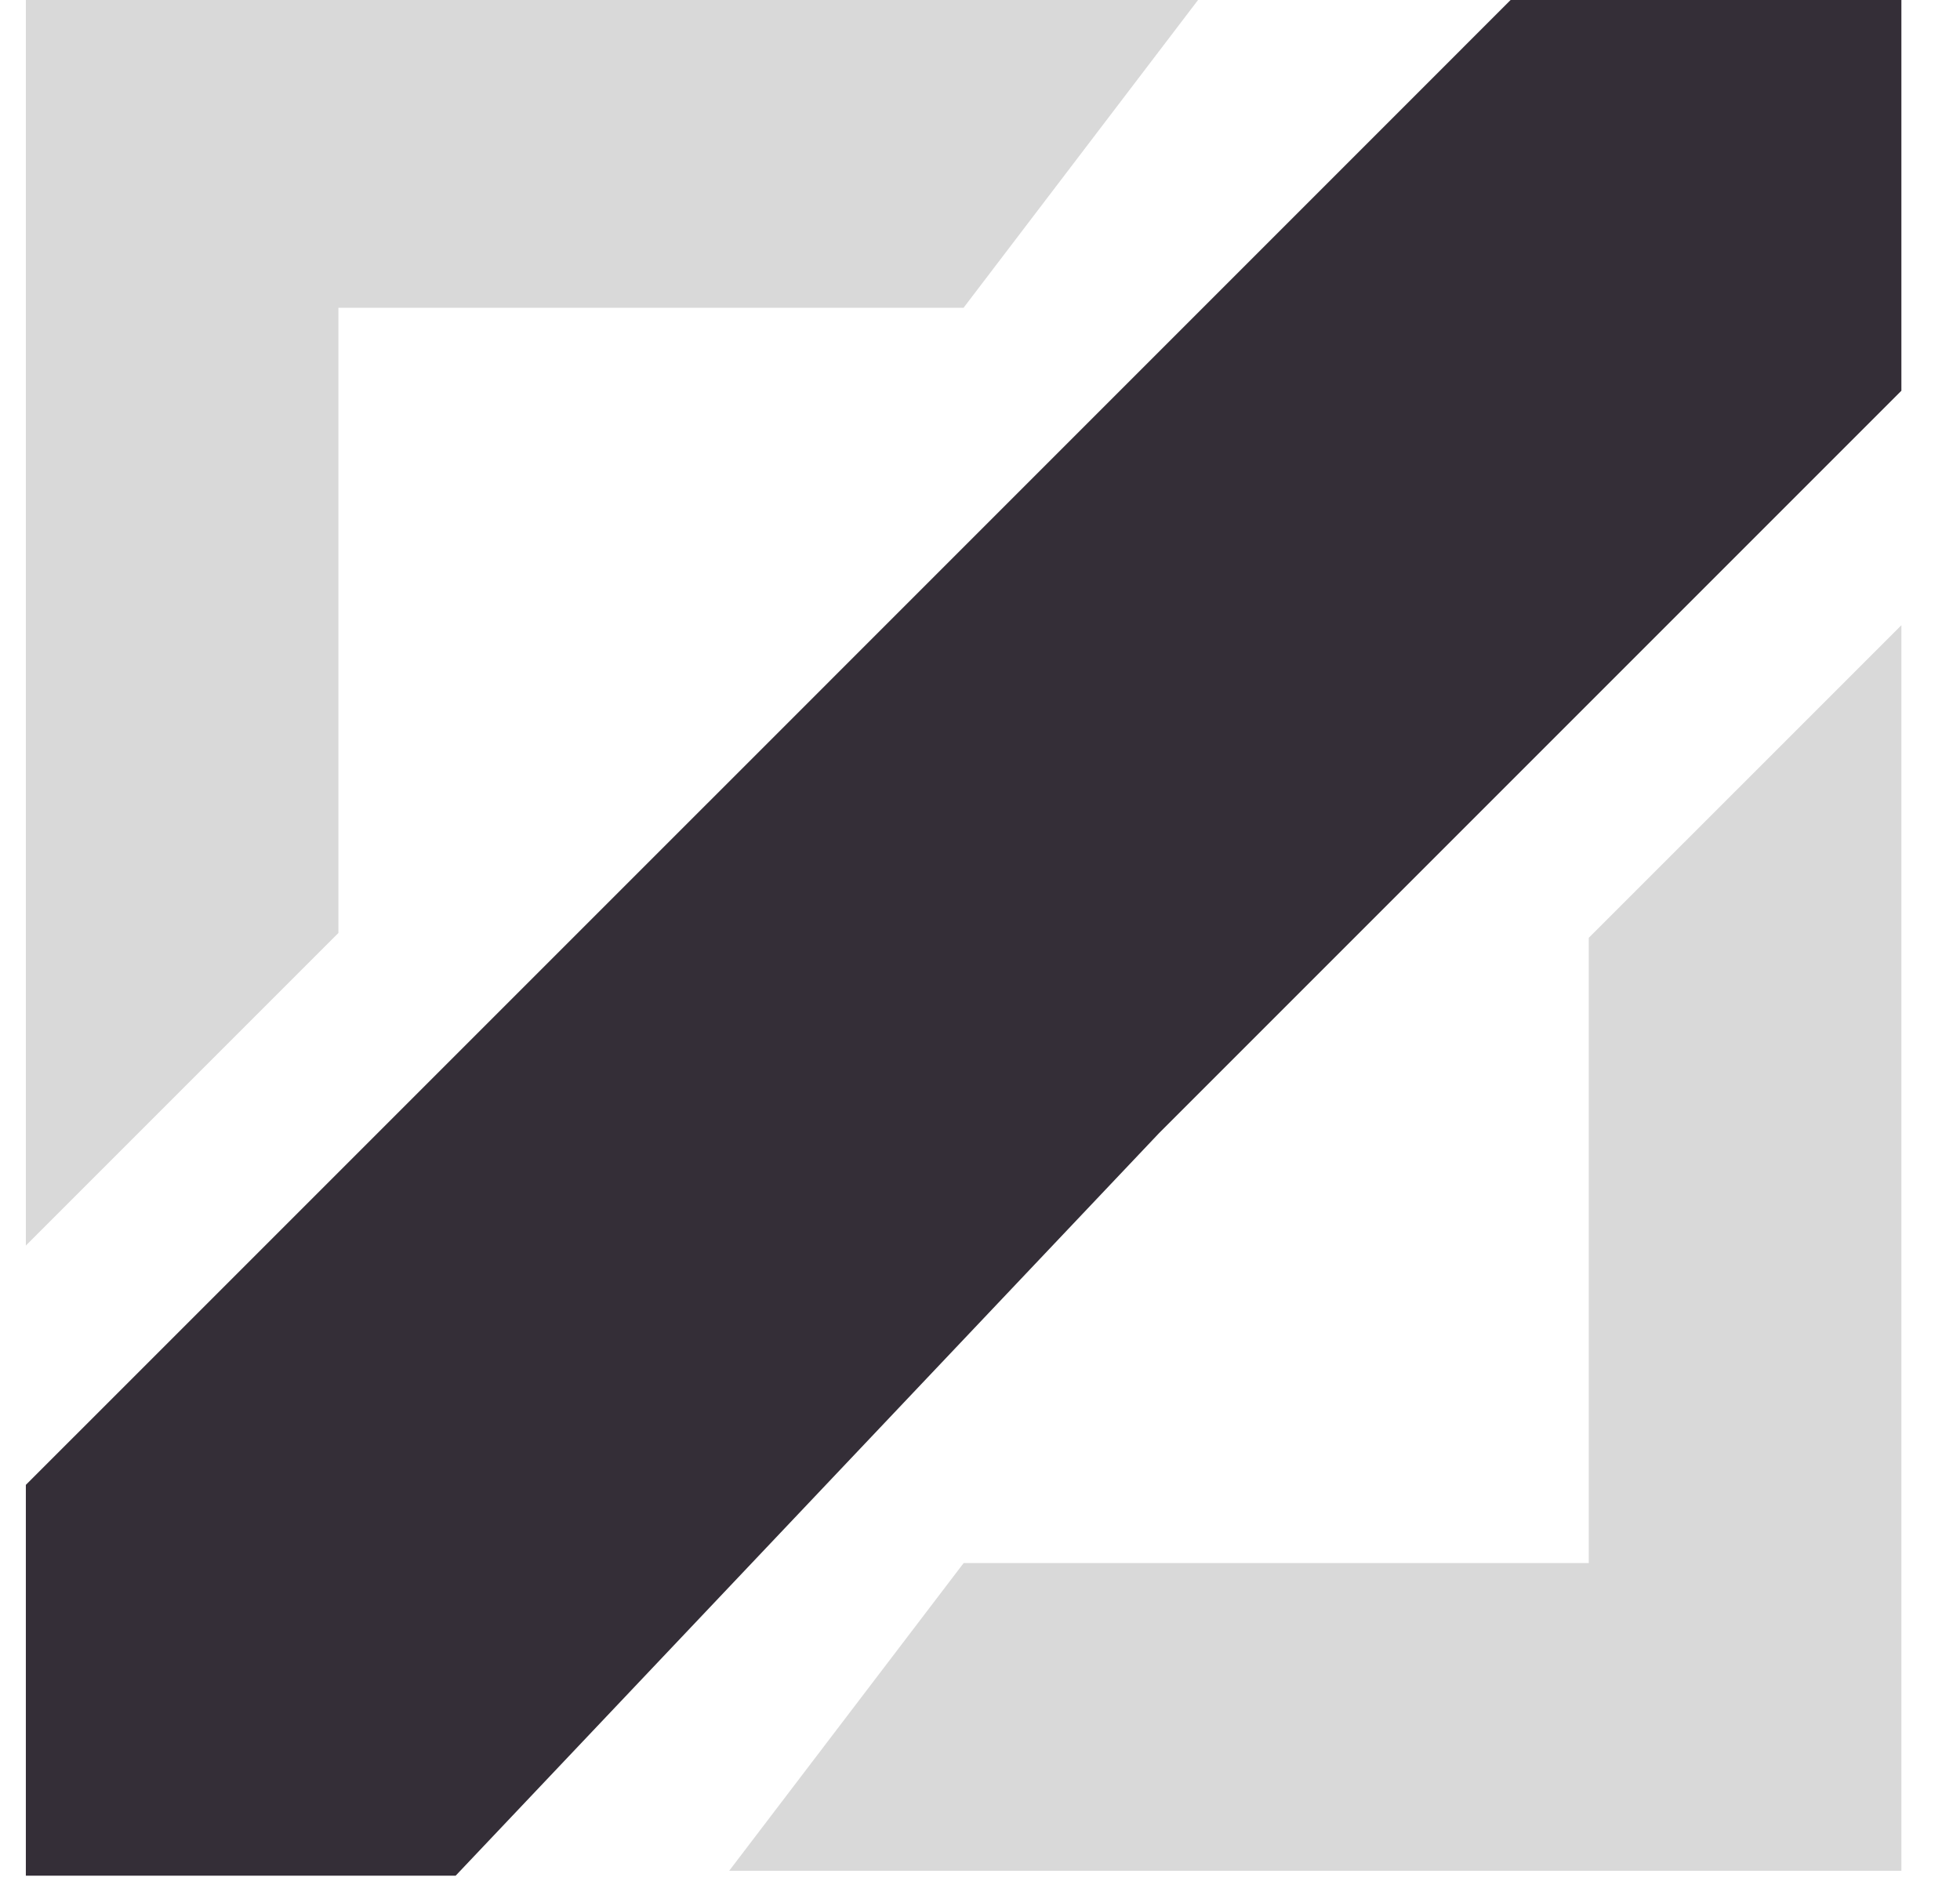
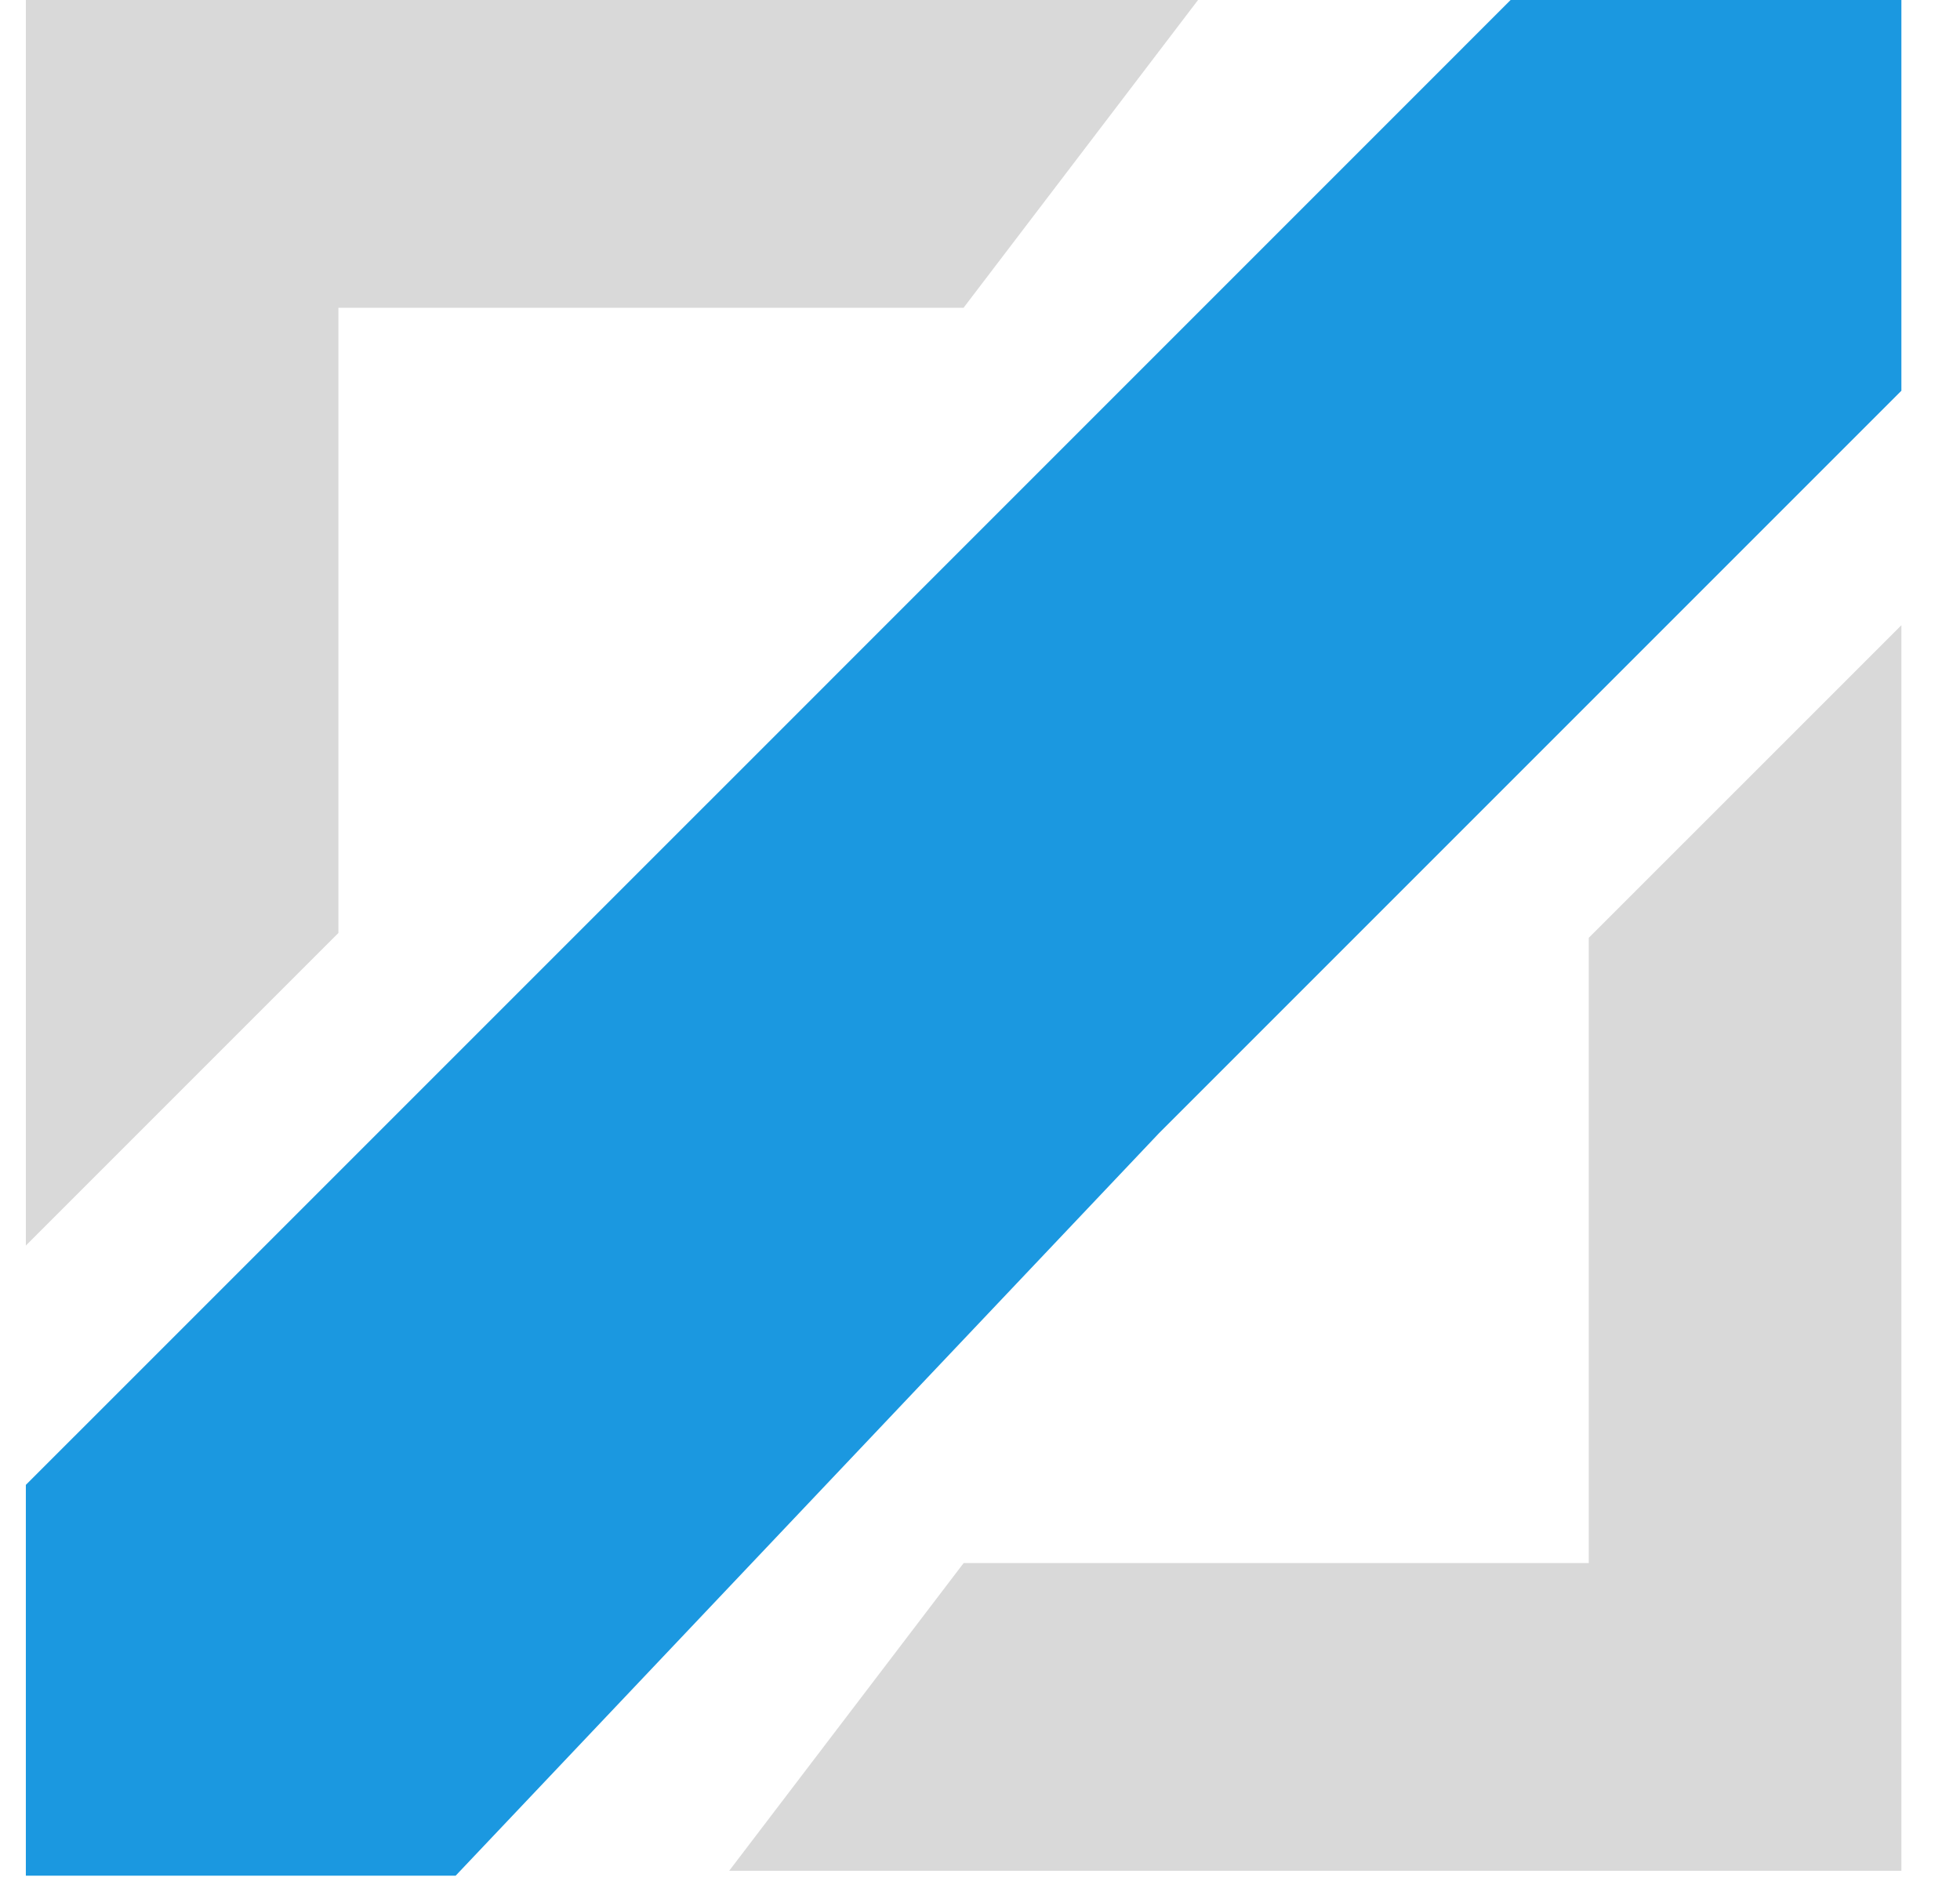
<svg xmlns="http://www.w3.org/2000/svg" width="32" height="31" viewBox="0 0 32 31" fill="none">
  <path d="M0.422 0H19.56L15.732 5.024H10.629H5.525V15.231L0.422 20.334V0Z" fill="#D9D9D9" />
  <path d="M31.043 30.541L11.905 30.541L15.733 25.517H20.836H25.939V15.31L31.043 10.207L31.043 30.541Z" fill="#D9D9D9" />
-   <path d="M12.543 12.121L24.663 0H31.043V6.379L18.922 18.5L7.439 30.621H0.422V24.241L12.543 12.121Z" fill="#342E37" />
+   <path d="M12.543 12.121L24.663 0H31.043V6.379L18.922 18.5L7.439 30.621H0.422V24.241L12.543 12.121Z" fill="#1B98E0" />
</svg>
